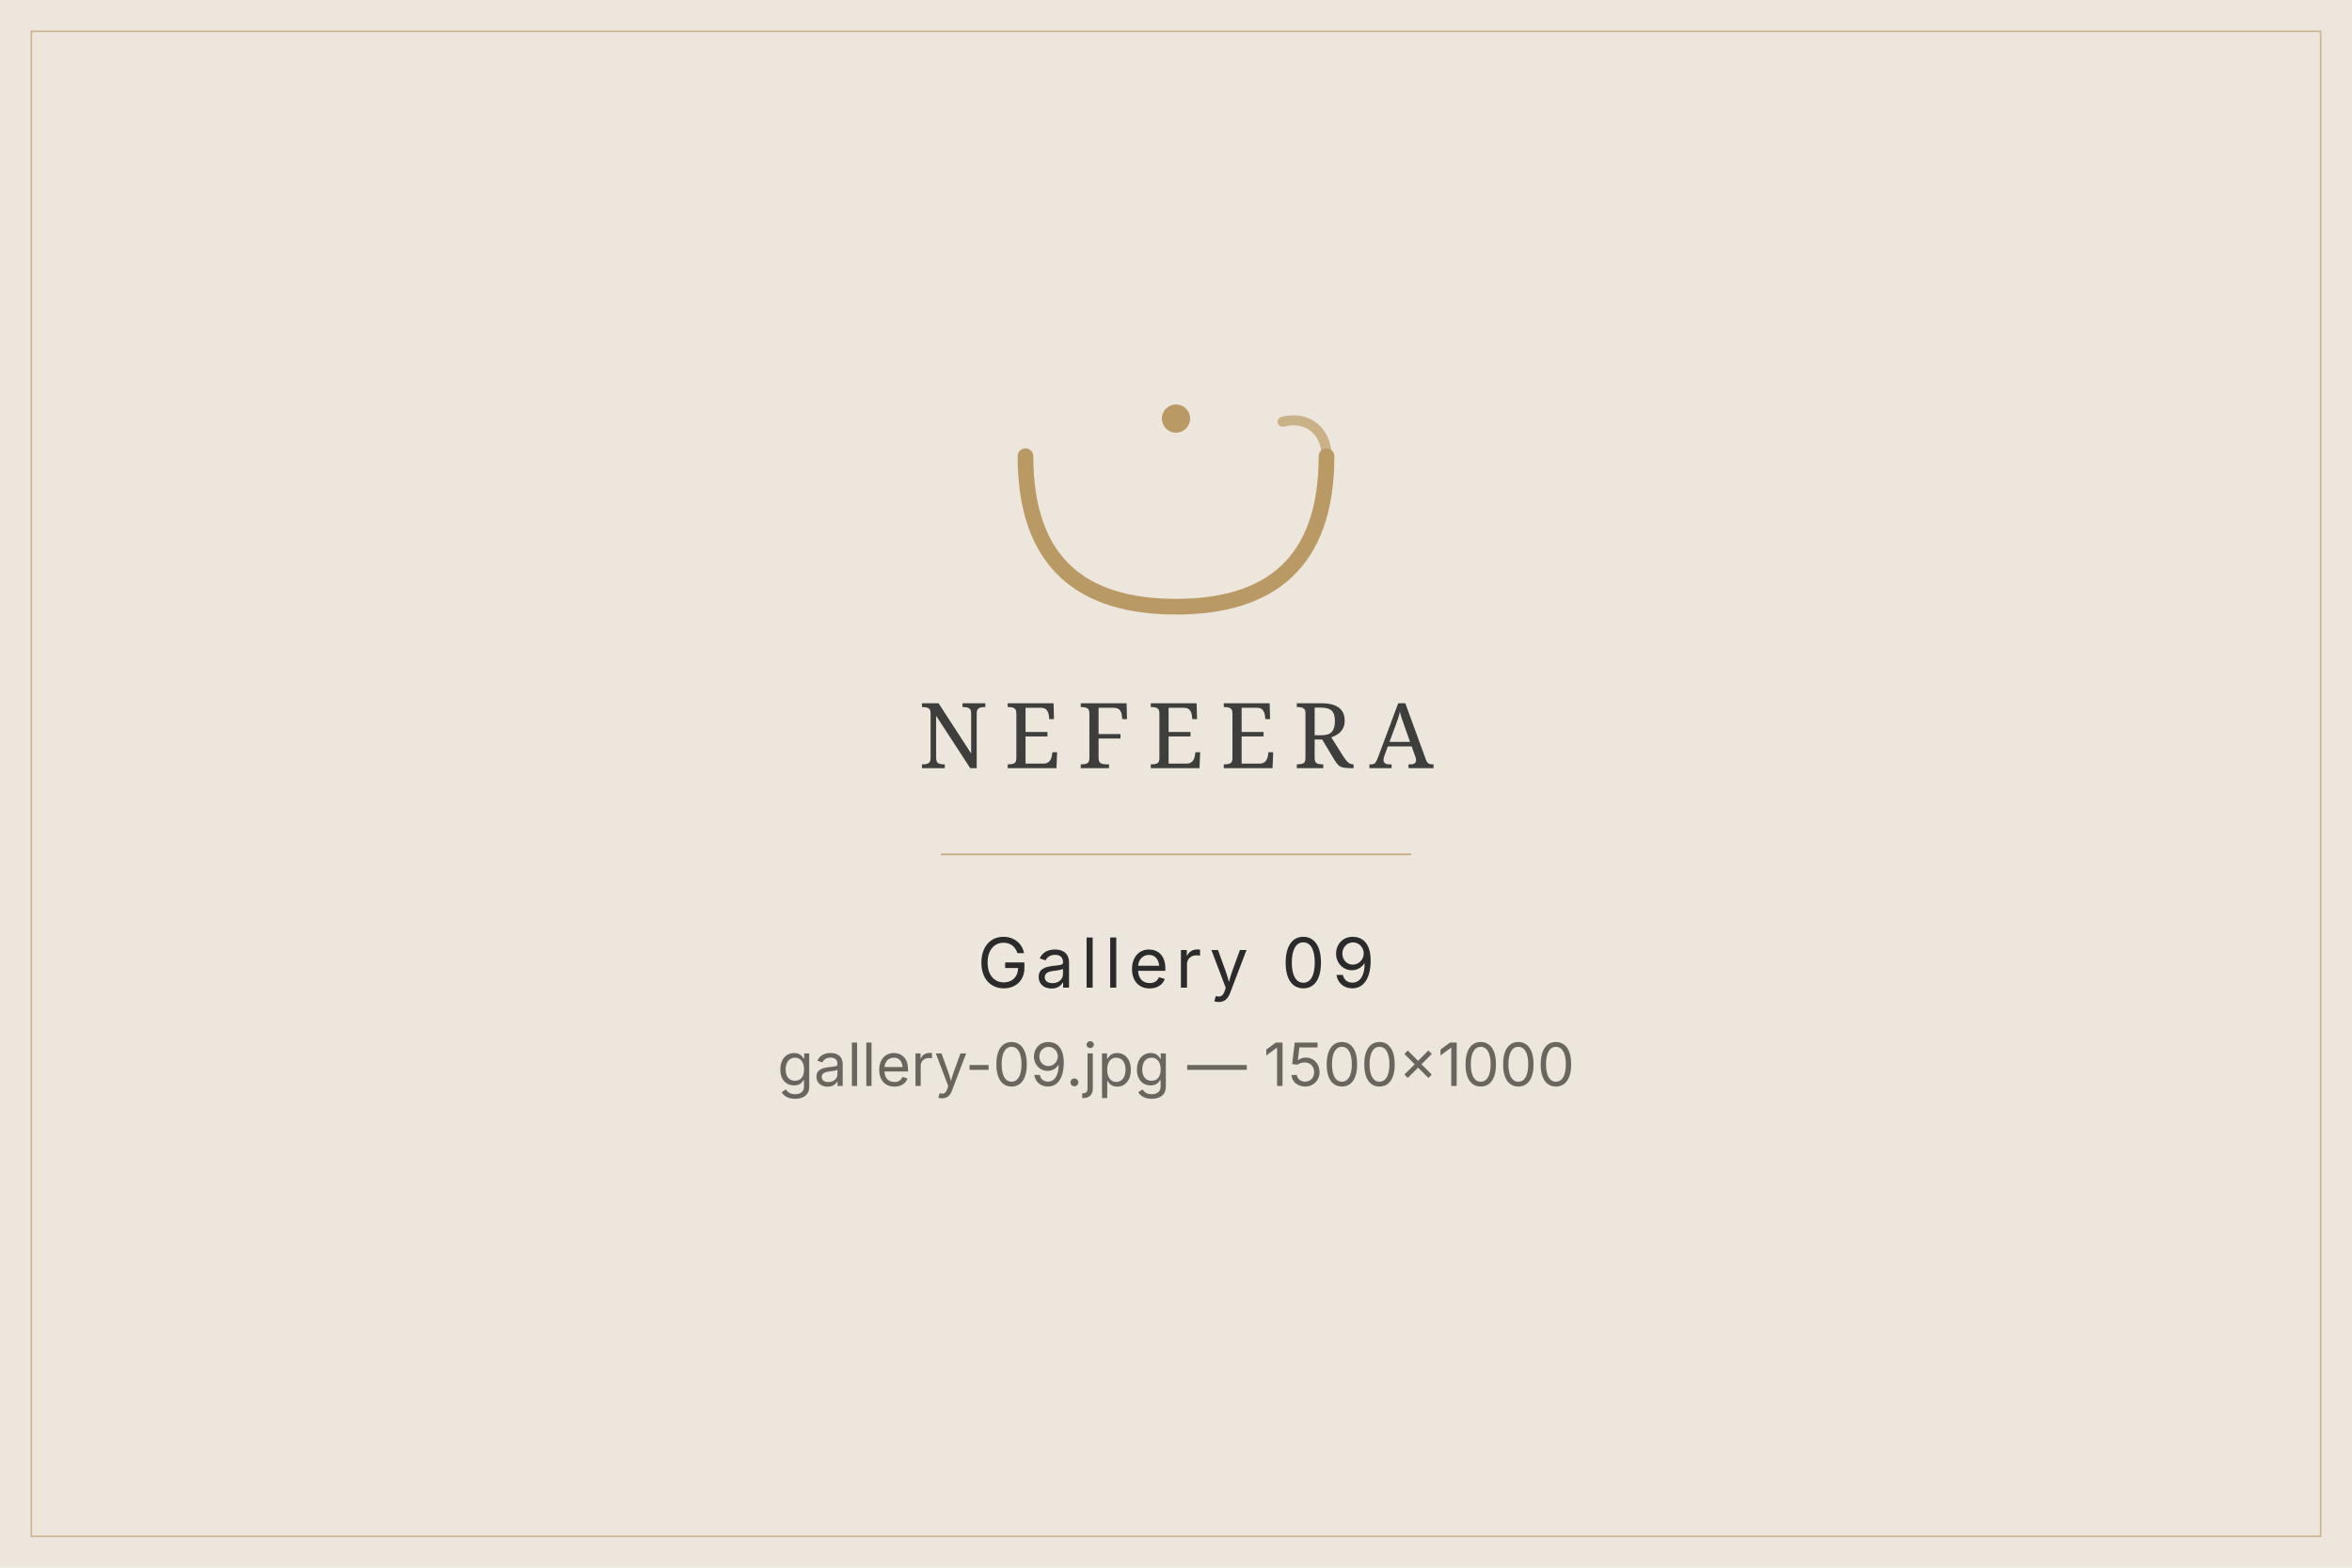
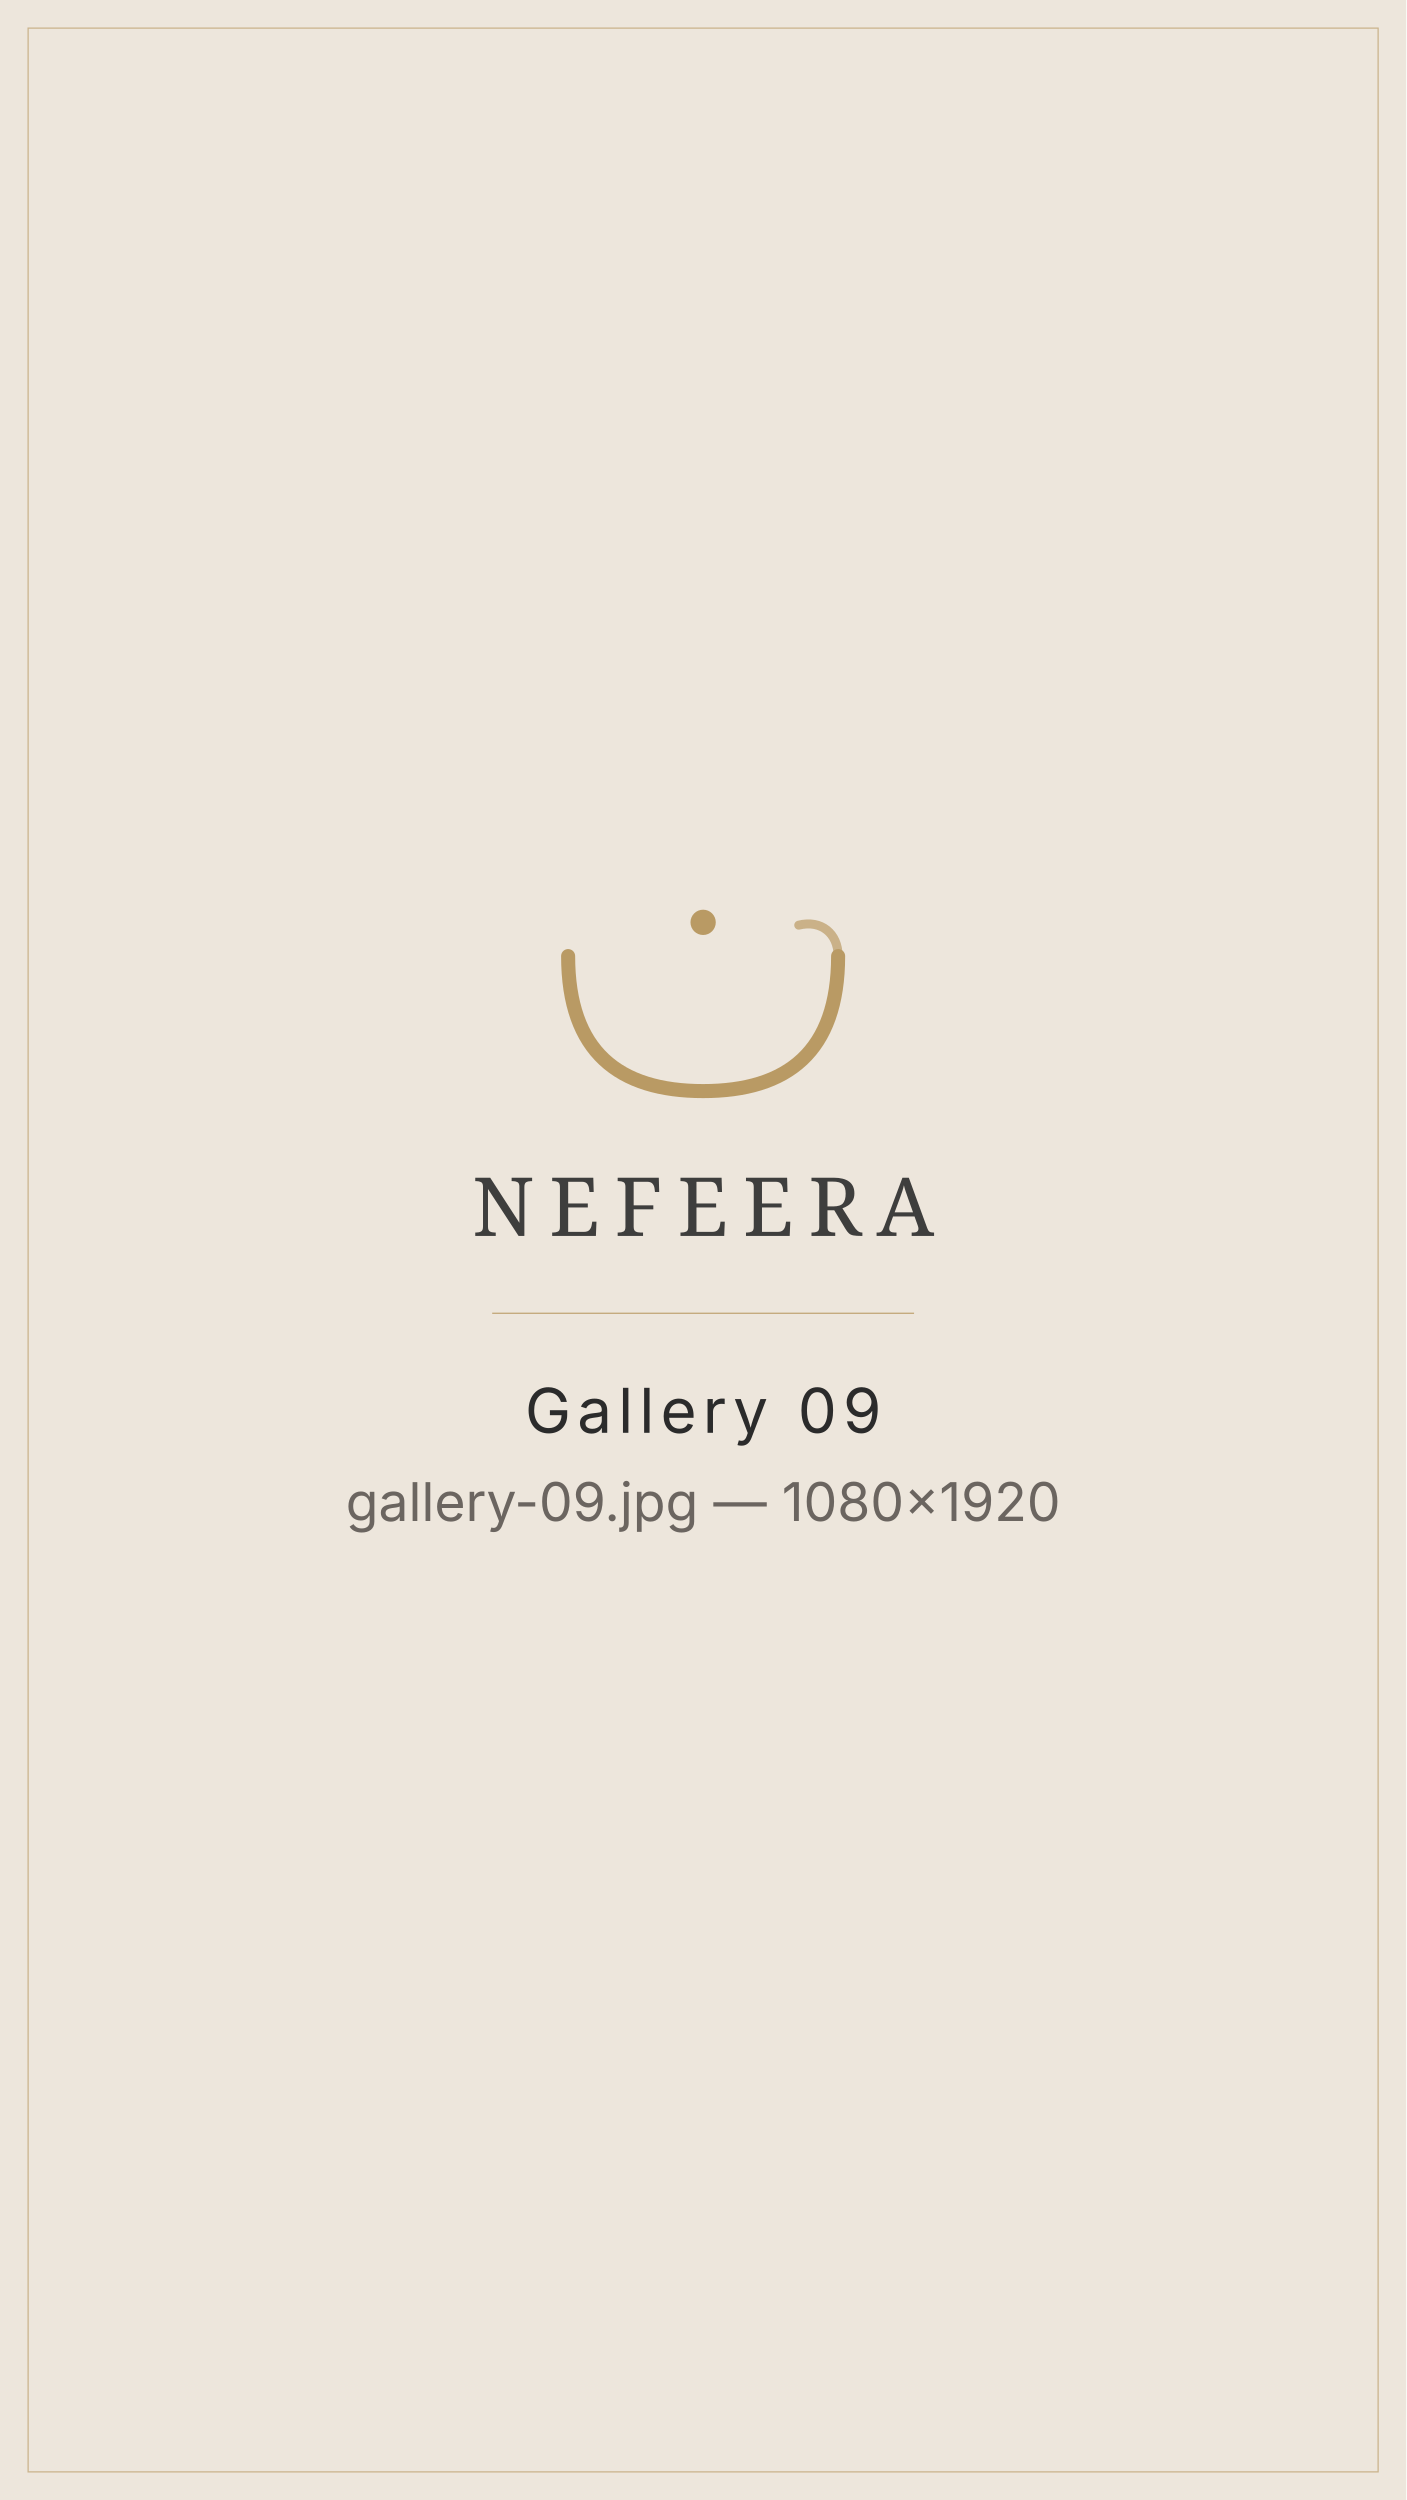
- <svg xmlns="http://www.w3.org/2000/svg" viewBox="0 0 1500 1000" width="1500" height="1000" preserveAspectRatio="xMidYMid slice" role="img" aria-label="Gallery 09 placeholder. Required file: gallery-09.jpg — 1500×1000">
-   <rect width="1500" height="1000" fill="#EDE6DC" />
-   <rect x="20.00" y="20.00" width="1460.00" height="960.00" fill="none" stroke="#B08D4F" stroke-width="1" vector-effect="non-scaling-stroke" opacity="0.55" />
-   <g transform="translate(630.00 255.00) scale(2)" fill="none" stroke="#B08D4F" stroke-linecap="round" stroke-linejoin="round" opacity="0.85">
+ <svg xmlns="http://www.w3.org/2000/svg" viewBox="0 0 1080 1920" width="1080" height="1920" preserveAspectRatio="xMidYMid slice" role="img" aria-label="Gallery 09 placeholder. Required file: gallery-09.jpg — 1080×1920">
+   <rect width="1080" height="1920" fill="#EDE6DC" />
+   <rect x="21.60" y="21.60" width="1036.80" height="1876.80" fill="none" stroke="#B08D4F" stroke-width="1" vector-effect="non-scaling-stroke" opacity="0.55" />
+   <g transform="translate(410.40 695.40) scale(2.16)" fill="none" stroke="#B08D4F" stroke-linecap="round" stroke-linejoin="round" opacity="0.85">
    <path d="M12 18 C12 52, 30 66, 60 66 C90 66, 108 52, 108 18" stroke-width="5" />
    <path d="M108 18 C108 10, 102 5, 94 7" stroke-width="3.2" opacity="0.7" />
    <circle cx="60" cy="6" r="4.5" fill="#B08D4F" stroke="none" />
  </g>
-   <text x="750.00" y="490.00" text-anchor="middle" font-family="'Cormorant Garamond', Georgia, serif" font-size="58.00" letter-spacing="10.44" fill="#2B2B2B" opacity="0.9">NEFEERA</text>
-   <line x1="600.00" y1="545.00" x2="900.00" y2="545.00" stroke="#B08D4F" stroke-width="1" vector-effect="non-scaling-stroke" opacity="0.7" />
-   <text x="750.00" y="630.00" text-anchor="middle" font-family="Inter, system-ui, sans-serif" font-size="44.00" letter-spacing="4.40" fill="#2B2B2B">Gallery 09</text>
-   <text x="750.00" y="692.70" text-anchor="middle" font-family="Inter, system-ui, sans-serif" font-size="38.00" fill="#6B6560">gallery-09.jpg — 1500×1000</text>
+   <text x="540.00" y="949.20" text-anchor="middle" font-family="'Cormorant Garamond', Georgia, serif" font-size="62.64" letter-spacing="11.28" fill="#2B2B2B" opacity="0.9">NEFEERA</text>
+   <line x1="378.00" y1="1008.60" x2="702.00" y2="1008.60" stroke="#B08D4F" stroke-width="1" vector-effect="non-scaling-stroke" opacity="0.7" />
+   <text x="540.00" y="1100.40" text-anchor="middle" font-family="Inter, system-ui, sans-serif" font-size="47.52" letter-spacing="4.75" fill="#2B2B2B">Gallery 09</text>
+   <text x="540.00" y="1168.12" text-anchor="middle" font-family="Inter, system-ui, sans-serif" font-size="41.04" fill="#6B6560">gallery-09.jpg — 1080×1920</text>
</svg>
